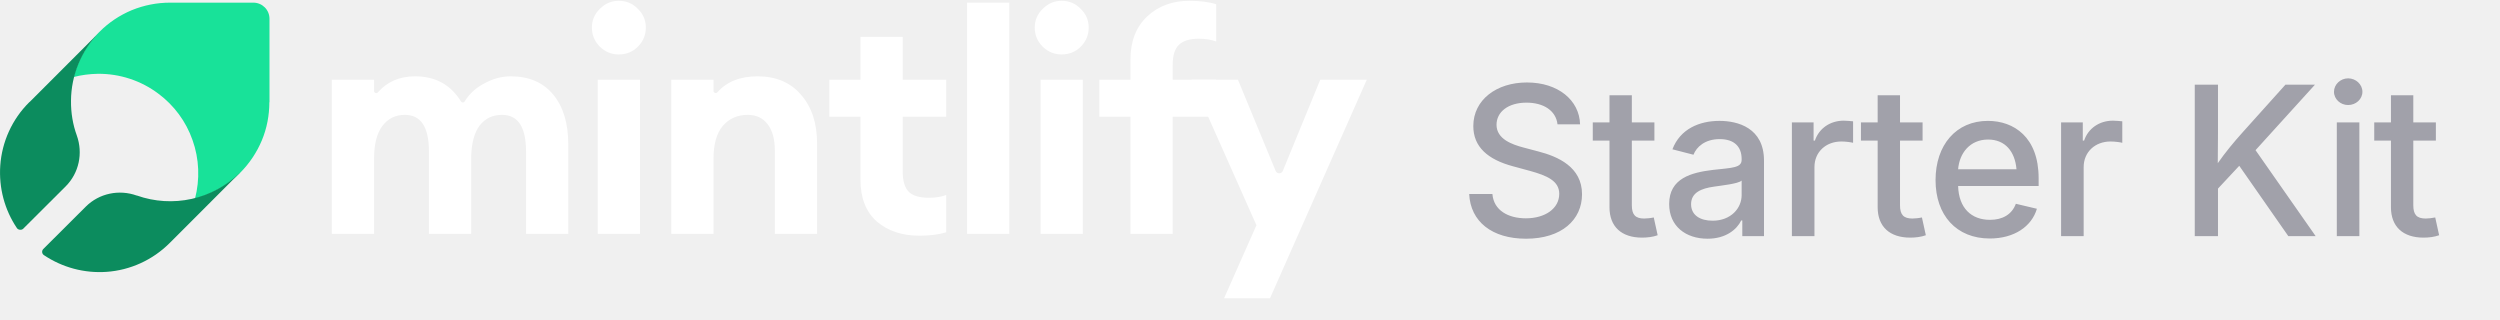
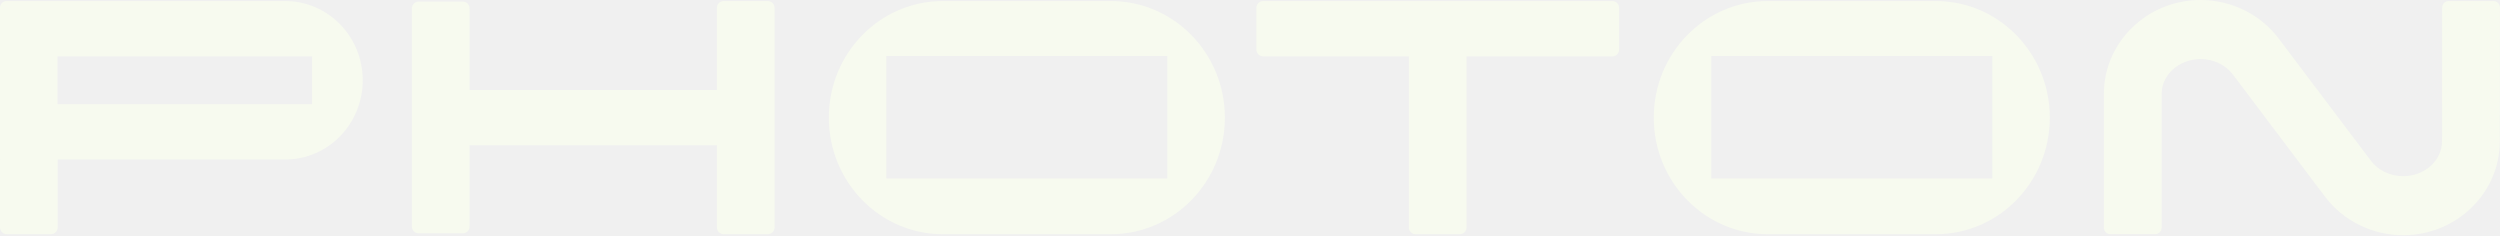
- <svg xmlns="http://www.w3.org/2000/svg" width="180" height="23" viewBox="0 0 180 23" fill="none">
-   <path d="M91.44 21.476H88.133L90.464 16.216L85.802 5.74H89.132L91.847 12.307C91.943 12.536 92.268 12.536 92.362 12.306L95.058 5.74H98.409L91.44 21.476Z" fill="white" />
-   <path d="M81.393 16.837V8.403H79.152V5.74H81.393V4.297C81.393 2.98 81.792 1.944 82.592 1.19C83.391 0.435 84.404 0.058 85.633 0.058C86.387 0.058 87.031 0.139 87.564 0.302V2.988C87.208 2.854 86.794 2.788 86.32 2.788C85.655 2.788 85.174 2.936 84.878 3.232C84.582 3.513 84.434 3.994 84.434 4.674V5.74H87.564V8.403H84.434V16.837H81.393Z" fill="white" />
-   <path d="M76.433 3.92C75.915 3.92 75.463 3.735 75.079 3.365C74.694 2.98 74.502 2.521 74.502 1.989C74.502 1.456 74.694 1.005 75.079 0.635C75.463 0.25 75.915 0.058 76.433 0.058C76.98 0.058 77.438 0.25 77.809 0.635C78.193 1.005 78.386 1.456 78.386 1.989C78.386 2.521 78.193 2.98 77.809 3.365C77.438 3.735 76.98 3.92 76.433 3.92ZM74.924 16.837V5.74H77.964V16.837H74.924Z" fill="white" />
-   <path d="M69.628 16.837V0.191H72.669V16.837H69.628Z" fill="white" />
-   <path d="M66.194 16.97C64.951 16.97 63.93 16.63 63.131 15.949C62.347 15.254 61.955 14.255 61.955 12.953V8.403H59.713V5.74H61.955V2.655H64.995V5.74H68.125V8.403H64.995V12.354C64.995 13.034 65.143 13.523 65.439 13.819C65.735 14.1 66.216 14.24 66.882 14.24C67.355 14.24 67.769 14.174 68.125 14.04V16.726C67.592 16.889 66.948 16.97 66.194 16.97Z" fill="white" />
-   <path d="M48.332 16.837V5.74H51.373V6.551C51.373 6.688 51.559 6.748 51.65 6.646C52.328 5.879 53.293 5.495 54.546 5.495C55.878 5.495 56.921 5.939 57.676 6.827C58.445 7.7 58.83 8.869 58.83 10.334V16.837H55.789V10.844C55.789 10.03 55.619 9.402 55.279 8.958C54.939 8.499 54.458 8.27 53.836 8.27C53.096 8.27 52.497 8.536 52.038 9.069C51.594 9.601 51.373 10.386 51.373 11.421V16.837H48.332Z" fill="white" />
-   <path d="M44.547 3.92C44.029 3.92 43.578 3.735 43.193 3.365C42.809 2.98 42.616 2.521 42.616 1.989C42.616 1.456 42.809 1.005 43.193 0.635C43.578 0.25 44.029 0.058 44.547 0.058C45.095 0.058 45.553 0.25 45.923 0.635C46.308 1.005 46.5 1.456 46.5 1.989C46.5 2.521 46.308 2.98 45.923 3.365C45.553 3.735 45.095 3.92 44.547 3.92ZM43.038 16.837V5.74H46.079V16.837H43.038Z" fill="white" />
-   <path d="M37.875 16.837V10.911C37.875 9.15 37.298 8.27 36.144 8.27C35.478 8.27 34.945 8.521 34.546 9.024C34.161 9.527 33.954 10.275 33.924 11.266V16.837H30.884V10.911C30.884 9.15 30.306 8.27 29.152 8.27C28.472 8.27 27.932 8.536 27.532 9.069C27.133 9.601 26.933 10.386 26.933 11.421V16.837H23.892V5.74H26.933V6.559C26.933 6.695 27.116 6.755 27.206 6.652C27.878 5.881 28.771 5.495 29.885 5.495C31.349 5.495 32.452 6.1 33.193 7.309C33.252 7.404 33.395 7.403 33.454 7.307C33.774 6.78 34.219 6.361 34.79 6.05C35.441 5.68 36.099 5.495 36.765 5.495C38.082 5.495 39.103 5.932 39.828 6.805C40.553 7.678 40.916 8.876 40.916 10.4V16.837H37.875Z" fill="white" />
-   <path d="M19.403 7.362V1.35C19.403 0.705 18.879 0.191 18.244 0.191H12.235C11.291 0.191 10.357 0.378 9.487 0.733C8.618 1.098 7.824 1.621 7.16 2.295L7.114 2.341C6.235 3.23 5.609 4.333 5.291 5.548C5.861 5.399 6.45 5.324 7.039 5.314C8.609 5.296 10.151 5.801 11.403 6.745C12.534 7.586 13.394 8.746 13.861 10.083C14.347 11.438 14.403 12.916 14.039 14.309C15.244 13.991 16.356 13.364 17.244 12.486L17.291 12.439C17.954 11.775 18.487 10.98 18.851 10.111C19.216 9.241 19.393 8.306 19.393 7.362H19.403Z" fill="#18E299" />
-   <path d="M5.112 7.26C5.121 5.416 5.857 3.646 7.151 2.324L2.151 7.326C2.133 7.344 2.114 7.354 2.095 7.372C0.876 8.583 0.14 10.204 0.019 11.918C-0.092 13.52 0.327 15.103 1.22 16.426C1.306 16.552 1.537 16.593 1.667 16.472L4.73 13.417C5.689 12.458 5.987 11.033 5.531 9.757C5.242 8.965 5.103 8.117 5.112 7.26Z" fill="#0C8C5E" />
-   <path d="M17.262 12.44C16.303 13.38 15.102 14.032 13.799 14.321C12.486 14.61 11.127 14.526 9.861 14.079C9.861 14.079 9.851 14.079 9.842 14.079C8.567 13.622 7.142 13.921 6.183 14.871L3.12 17.926C2.99 18.056 3.009 18.27 3.167 18.373C4.489 19.258 6.072 19.686 7.673 19.574C9.386 19.453 10.997 18.717 12.216 17.497L12.263 17.451L17.262 12.449V12.44Z" fill="#0C8C5E" />
-   <text x="105" y="17" font-family="Inter, ui-sans-serif, system-ui, -apple-system, sans-serif" font-size="15" font-weight="500" fill="#A1A1AA" letter-spacing="-0.01em">Starter Kit</text>
+ <svg xmlns="http://www.w3.org/2000/svg" width="2551" height="240" viewBox="0 0 2551 240" fill="none">
+   <path d="M2544.42 1.094H2498.52C2494.93 1.069 2491.98 4.046 2491.98 7.735L2491.85 144.198C2491.85 163.817 2474.04 179.771 2452.16 179.771C2439 179.771 2426.71 173.893 2419.31 164.071L2325 39.135C2306.51 14.631 2276.74 0 2245.46 0C2191.06 0 2146.79 43.002 2146.79 95.827V232.265C2146.79 235.954 2149.71 238.931 2153.33 238.931H2199.23C2202.82 238.931 2205.74 235.954 2205.74 232.265V95.827C2205.74 76.209 2223.55 60.255 2245.46 60.255C2258.62 60.255 2270.91 66.107 2278.34 75.929L2372.59 200.84C2391.09 225.344 2420.81 240 2452.16 240C2506.56 240 2550.81 197.023 2550.81 144.198L2550.93 7.761C2550.93 4.097 2548.01 1.094 2544.39 1.094H2544.42Z" fill="#F7FAEF" />
+   <path d="M1133.5 1.069H962.102C897.828 1.069 845.741 54.326 845.741 120.026C845.741 185.726 897.853 238.983 962.102 238.983H1133.5C1197.78 238.983 1249.86 185.726 1249.86 120.026C1249.86 54.326 1197.75 1.069 1133.5 1.069ZM1191.16 182.138H904.444V57.151H1191.16V182.138Z" fill="#F7FAEF" />
+   <path d="M291.043 1.069H6.59C2.926 1.069 0 4.072 0 7.787V162.749H0.102C0.076 163.08 0 163.41 0 163.741V231.96C0 235.828 3.079 238.957 6.845 238.957H52.036C55.827 238.957 58.88 235.828 58.88 231.96V162.749H291.018C334.733 162.749 370.127 126.54 370.127 81.884C370.127 37.252 334.707 1.069 291.018 1.069H291.043ZM318.448 106.311H58.702V57.532H318.448V106.311Z" fill="#F7FAEF" />
+   <path d="M783.561 1.099H738.37C734.579 1.099 731.525 4.228 731.525 8.096V91.811H479.159V8.656C479.159 4.788 476.08 1.658 472.314 1.658H427.123C423.332 1.658 420.278 4.788 420.278 8.656V231.099C420.278 234.966 423.357 238.096 427.123 238.096H472.314C476.105 238.096 479.159 234.966 479.159 231.099V148.249H731.525V231.964C731.525 235.831 734.604 238.961 738.37 238.961H783.561C787.352 238.961 790.406 235.831 790.406 231.964V8.096C790.406 4.228 787.327 1.099 783.561 1.099Z" fill="#F7FAEF" />
+   <path d="M1645.3 1.099H1496.47H1288.86C1285.07 1.099 1282.02 4.228 1282.02 8.096V50.539C1282.02 54.407 1285.1 57.536 1288.86 57.536H1437.59V231.989C1437.59 235.857 1440.67 238.987 1444.43 238.987H1489.63C1493.42 238.987 1496.47 235.857 1496.47 231.989V57.536H1645.3C1649.09 57.536 1652.14 54.407 1652.14 50.539V8.096C1652.14 4.228 1649.09 1.099 1645.3 1.099Z" fill="#F7FAEF" />
+   <path d="M1975.26 1.069H1803.86C1739.59 1.069 1687.5 54.326 1687.5 120.026C1687.5 185.726 1739.61 238.983 1803.86 238.983H1975.26C2039.54 238.983 2091.62 185.726 2091.62 120.026C2091.62 54.326 2039.54 1.069 1975.26 1.069ZM2032.95 182.138H1746.25V57.151H2032.95V182.138Z" fill="#F7FAEF" />
</svg>
